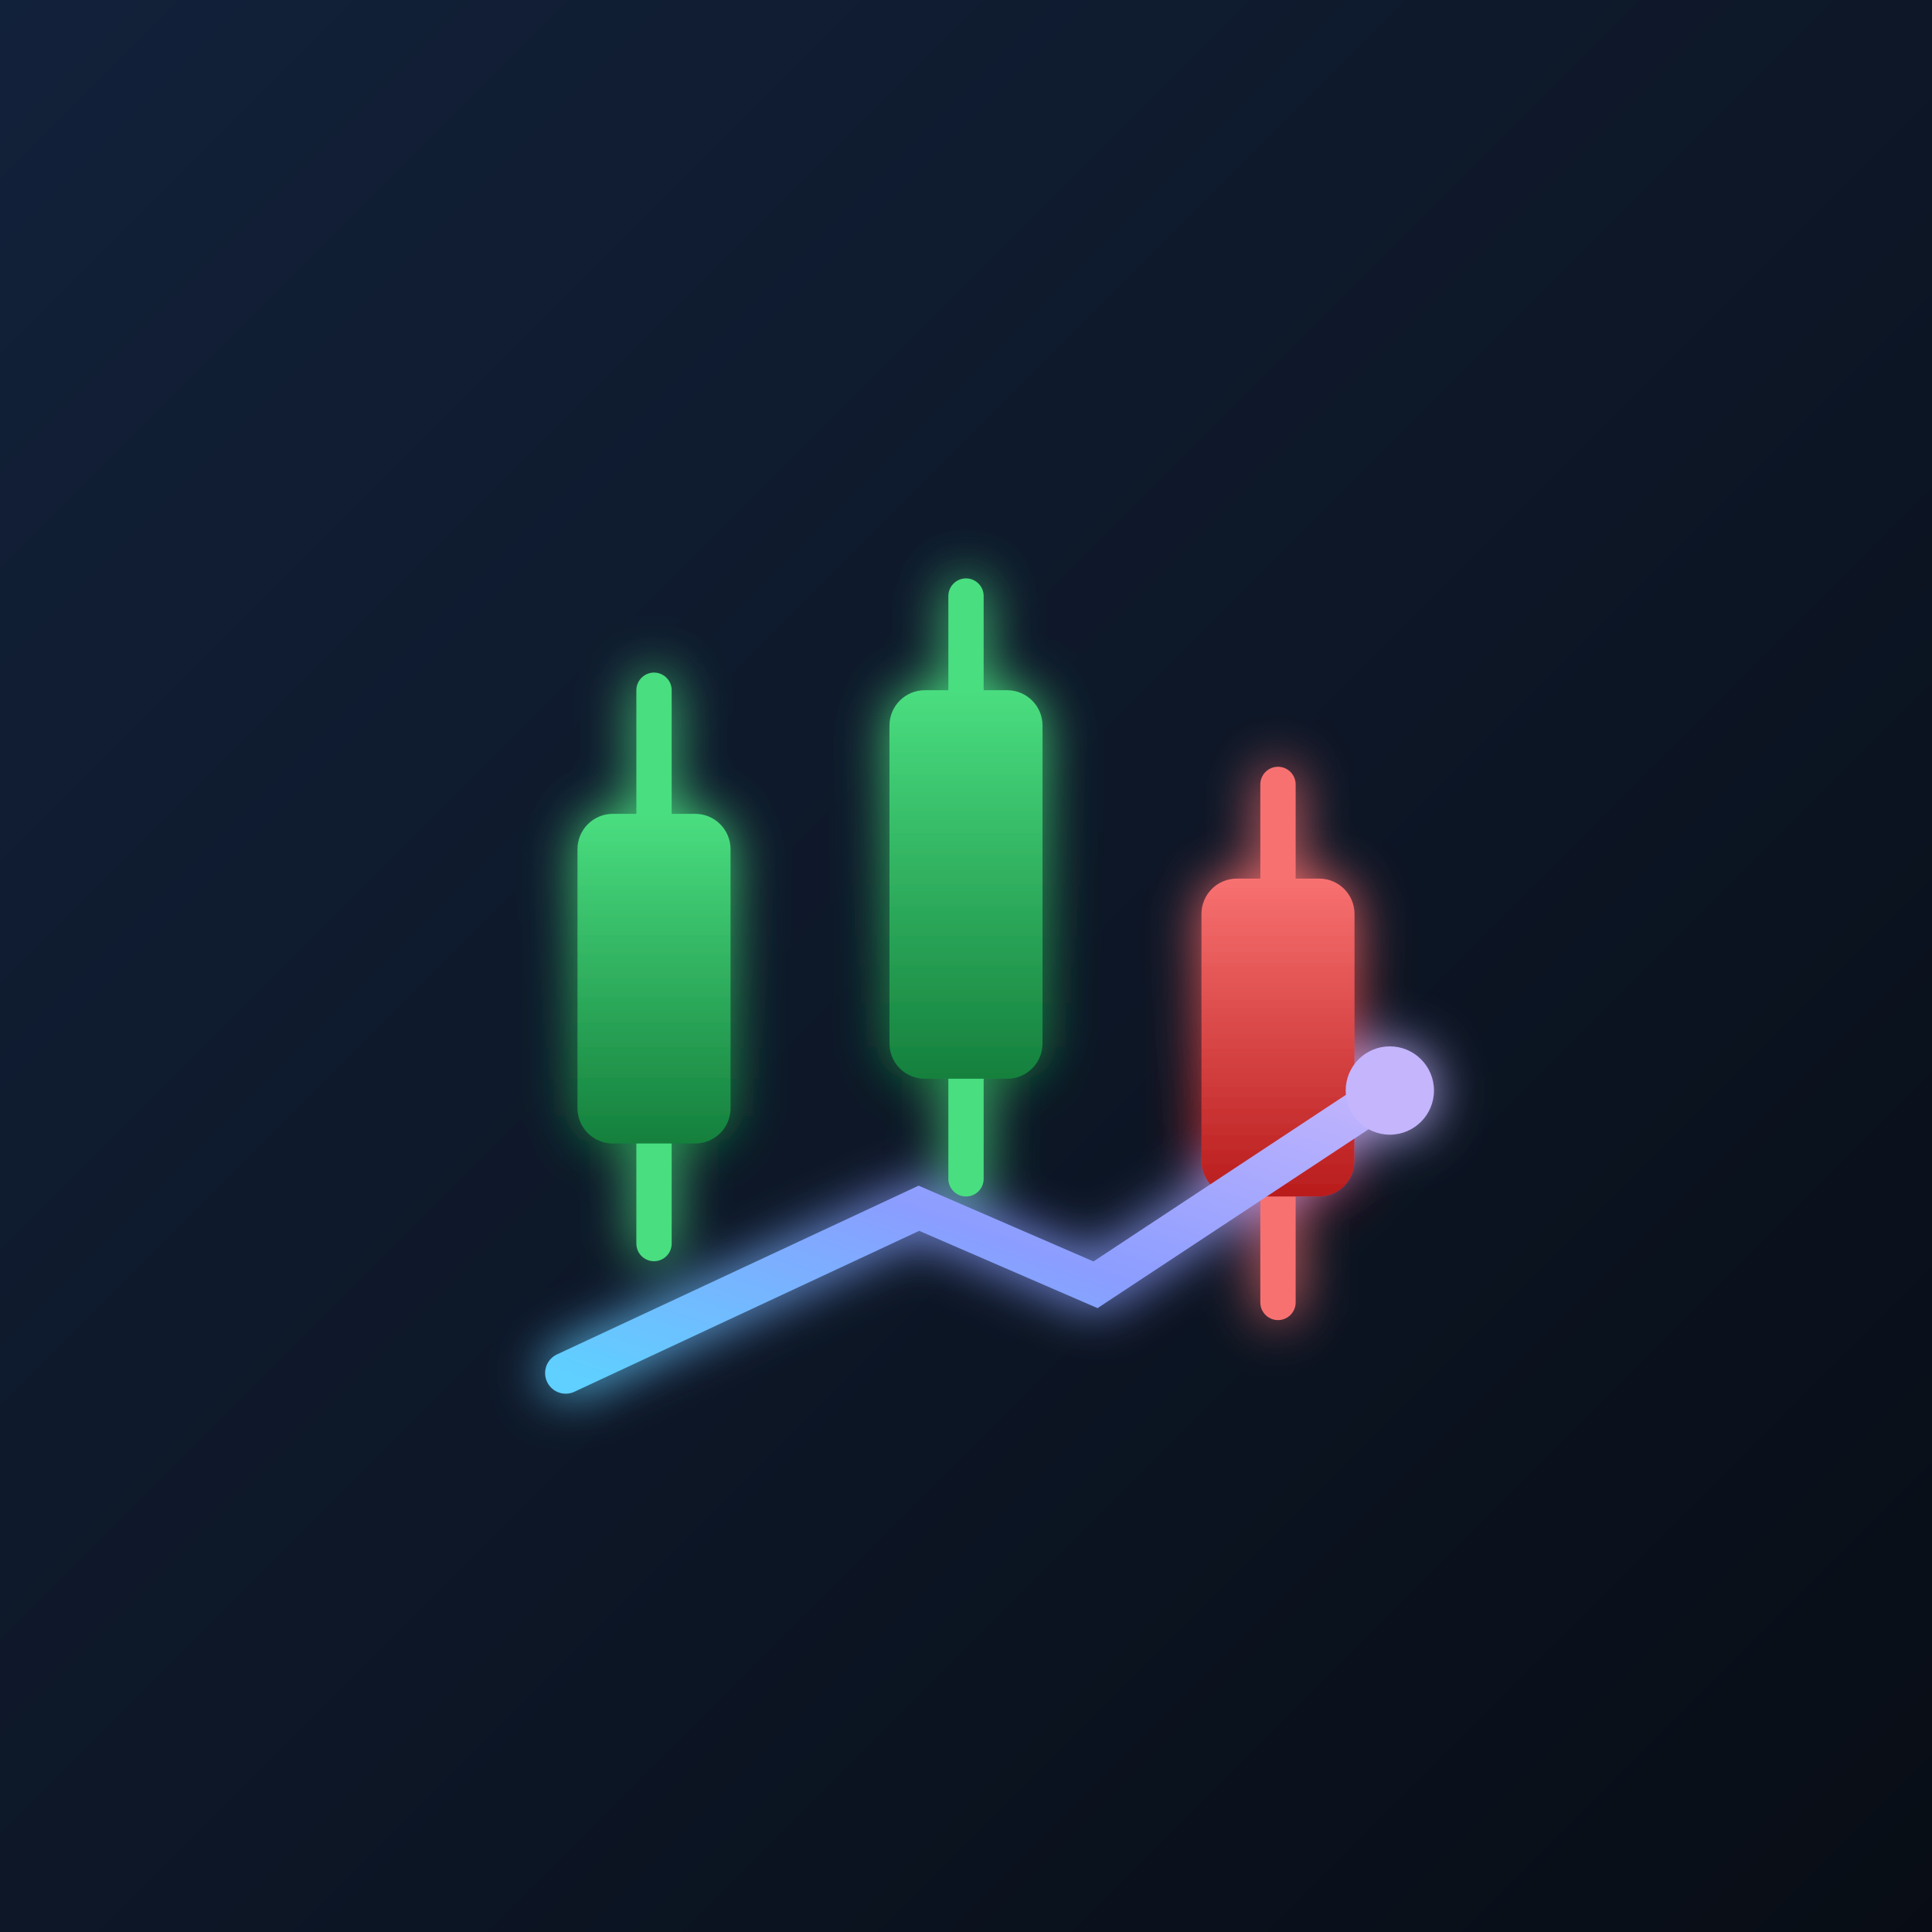
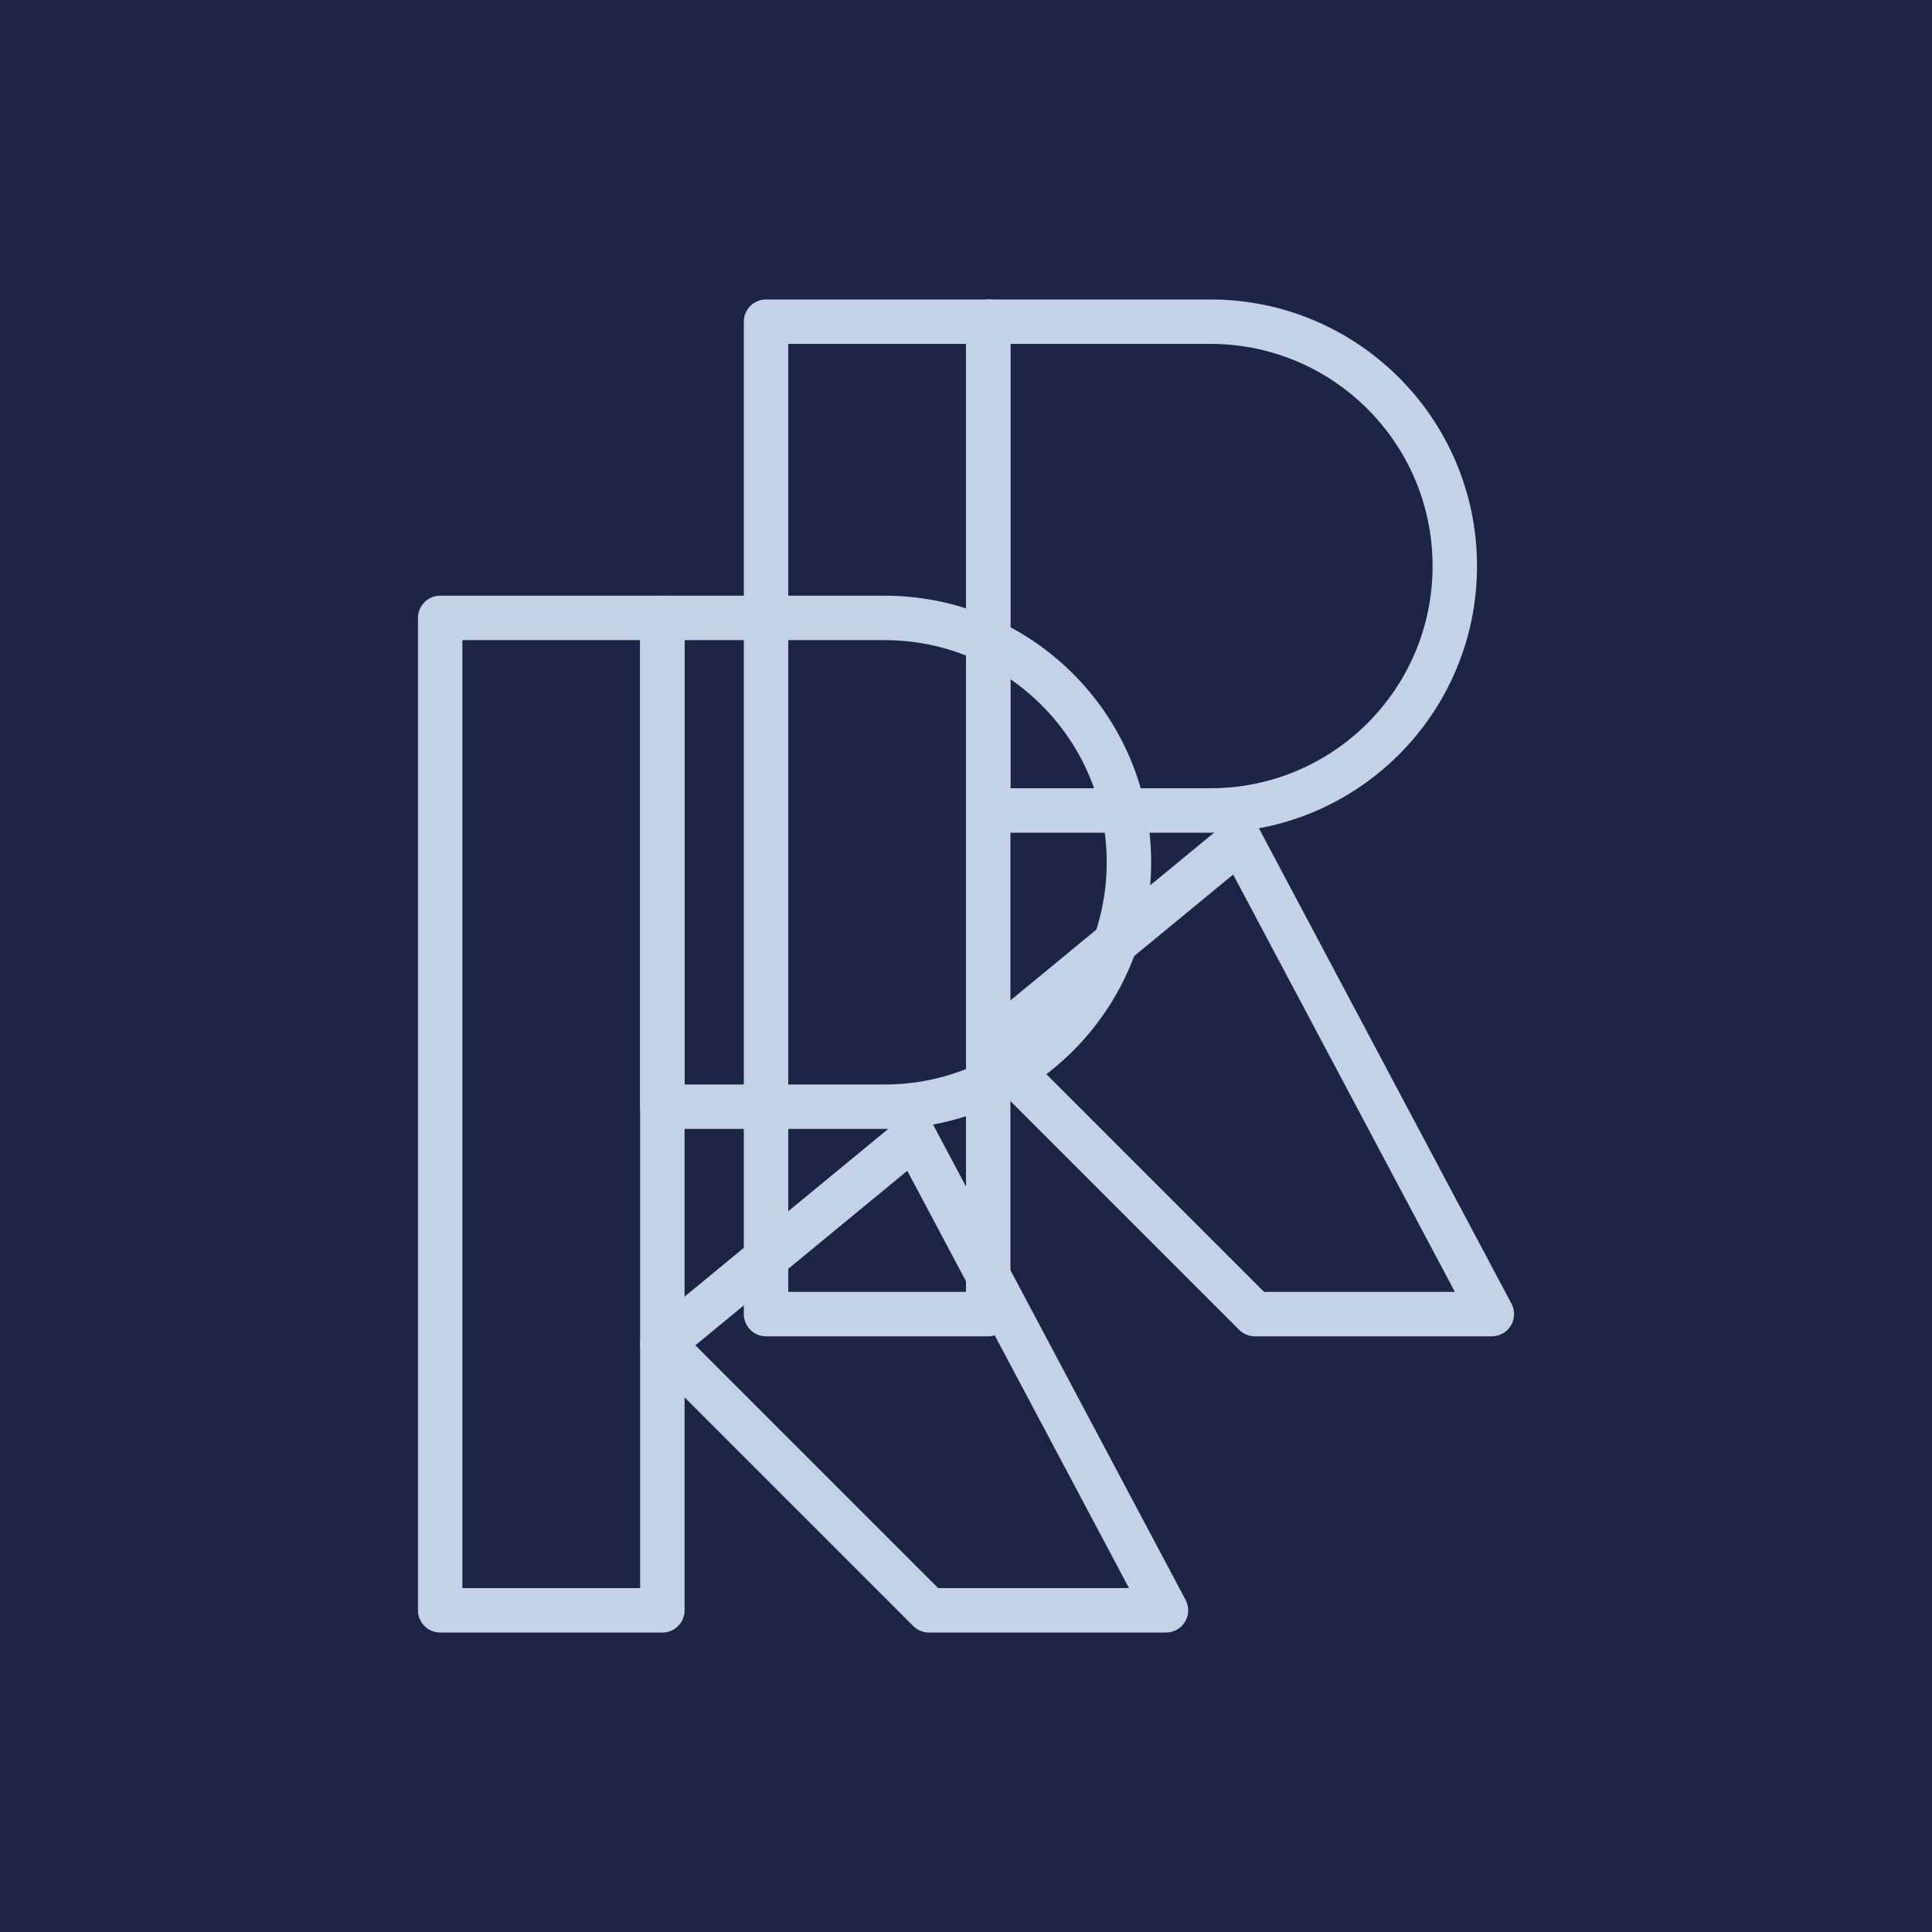
- <svg xmlns="http://www.w3.org/2000/svg" viewBox="0 0 512 512" width="512" height="512">
-   <defs>
-     <linearGradient id="bg" x1="0" y1="0" x2="1" y2="1">
-       <stop offset="0" stop-color="#12213a" />
-       <stop offset="1" stop-color="#080d15" />
-     </linearGradient>
-     <linearGradient id="ring" x1="0" y1="1" x2="1" y2="0">
-       <stop offset="0" stop-color="#5fd0ff" />
-       <stop offset=".5" stop-color="#8b9dff" />
-       <stop offset="1" stop-color="#c4b5fd" />
-     </linearGradient>
-     <linearGradient id="up" x1="0" y1="1" x2="0" y2="0">
-       <stop offset="0" stop-color="#15803d" />
-       <stop offset="1" stop-color="#4ade80" />
-     </linearGradient>
-     <linearGradient id="dn" x1="0" y1="1" x2="0" y2="0">
-       <stop offset="0" stop-color="#b91c1c" />
-       <stop offset="1" stop-color="#f87171" />
-     </linearGradient>
-     <filter id="glow" x="-60%" y="-60%" width="220%" height="220%">
-       <feGaussianBlur stdDeviation="9" result="b" />
-       <feMerge>
-         <feMergeNode in="b" />
-         <feMergeNode in="SourceGraphic" />
-       </feMerge>
-     </filter>
-   </defs>
-   <rect width="512" height="512" fill="url(#bg)" />
-   <g filter="url(#glow)" stroke-linecap="round" transform="translate(256 250) scale(.78) translate(-256 -250)">
-     <line x1="150" y1="164" x2="150" y2="352" stroke="#4ade80" stroke-width="12" />
-     <rect x="124" y="206" width="52" height="112" rx="12" fill="url(#up)" />
-     <line x1="256" y1="132" x2="256" y2="330" stroke="#4ade80" stroke-width="12" />
-     <rect x="230" y="164" width="52" height="132" rx="12" fill="url(#up)" />
-     <line x1="362" y1="196" x2="362" y2="372" stroke="#f87171" stroke-width="12" />
-     <rect x="336" y="228" width="52" height="108" rx="12" fill="url(#dn)" />
-     <path d="M120 396 L240 340 L300 366 L400 300" fill="none" stroke="url(#ring)" stroke-width="14" />
-     <circle cx="400" cy="300" r="15" fill="#c4b5fd" />
+ <svg xmlns="http://www.w3.org/2000/svg" viewBox="0 0 240 240" width="512" height="512">
+   <rect width="240" height="240" fill="#1e2446" />
+   <g fill="none" stroke="#c4d2e6" stroke-width="6" stroke-linejoin="round" stroke-linecap="round" transform="translate(120 120) scale(.92) translate(-120 -120)">
+     <g transform="translate(87 29)">
+       <path d="M6 4 H36 V138 H6 Z" />
+       <path d="M36 4 H66 A33 33 0 0 1 66 70 H36 Z" />
+       <path d="M70 74 L104 138 L72 138 L36 102 Z" />
+     </g>
+     <g transform="translate(43 69)">
+       <path d="M6 4 H36 V138 H6 Z" />
+       <path d="M36 4 H66 A33 33 0 0 1 66 70 H36 Z" />
+       <path d="M70 74 L104 138 L72 138 L36 102 Z" />
+     </g>
  </g>
</svg>
